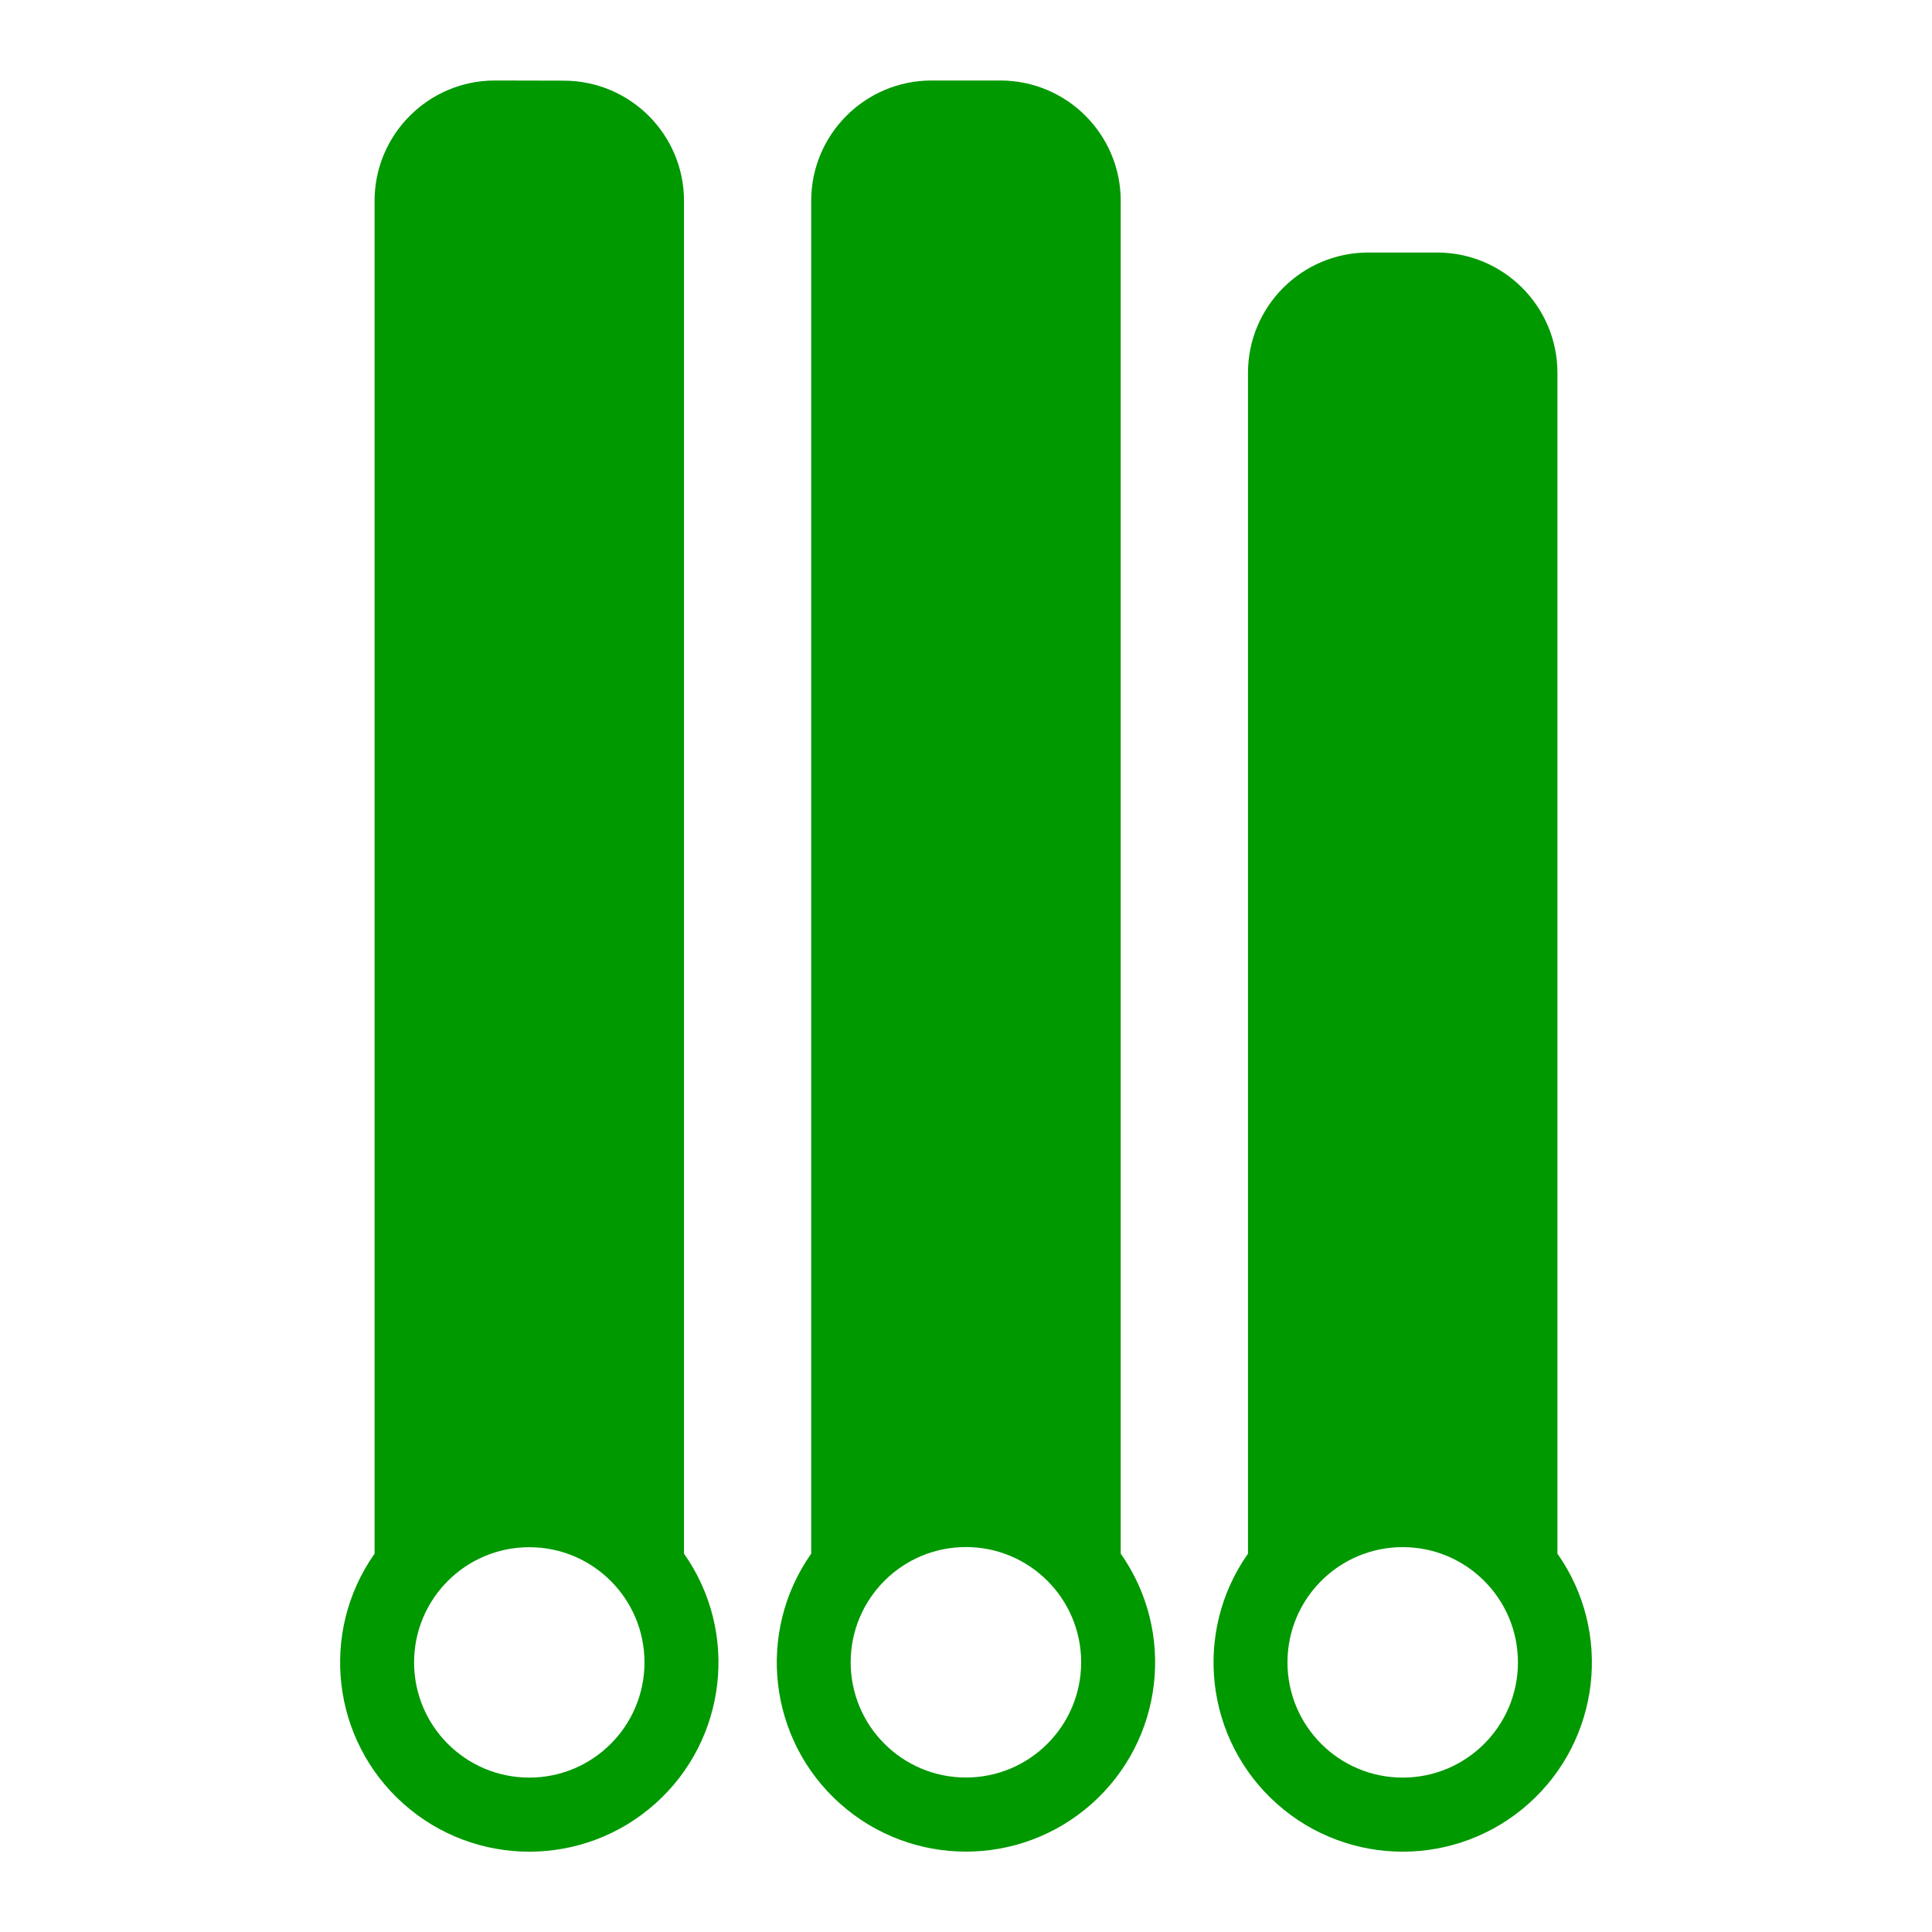
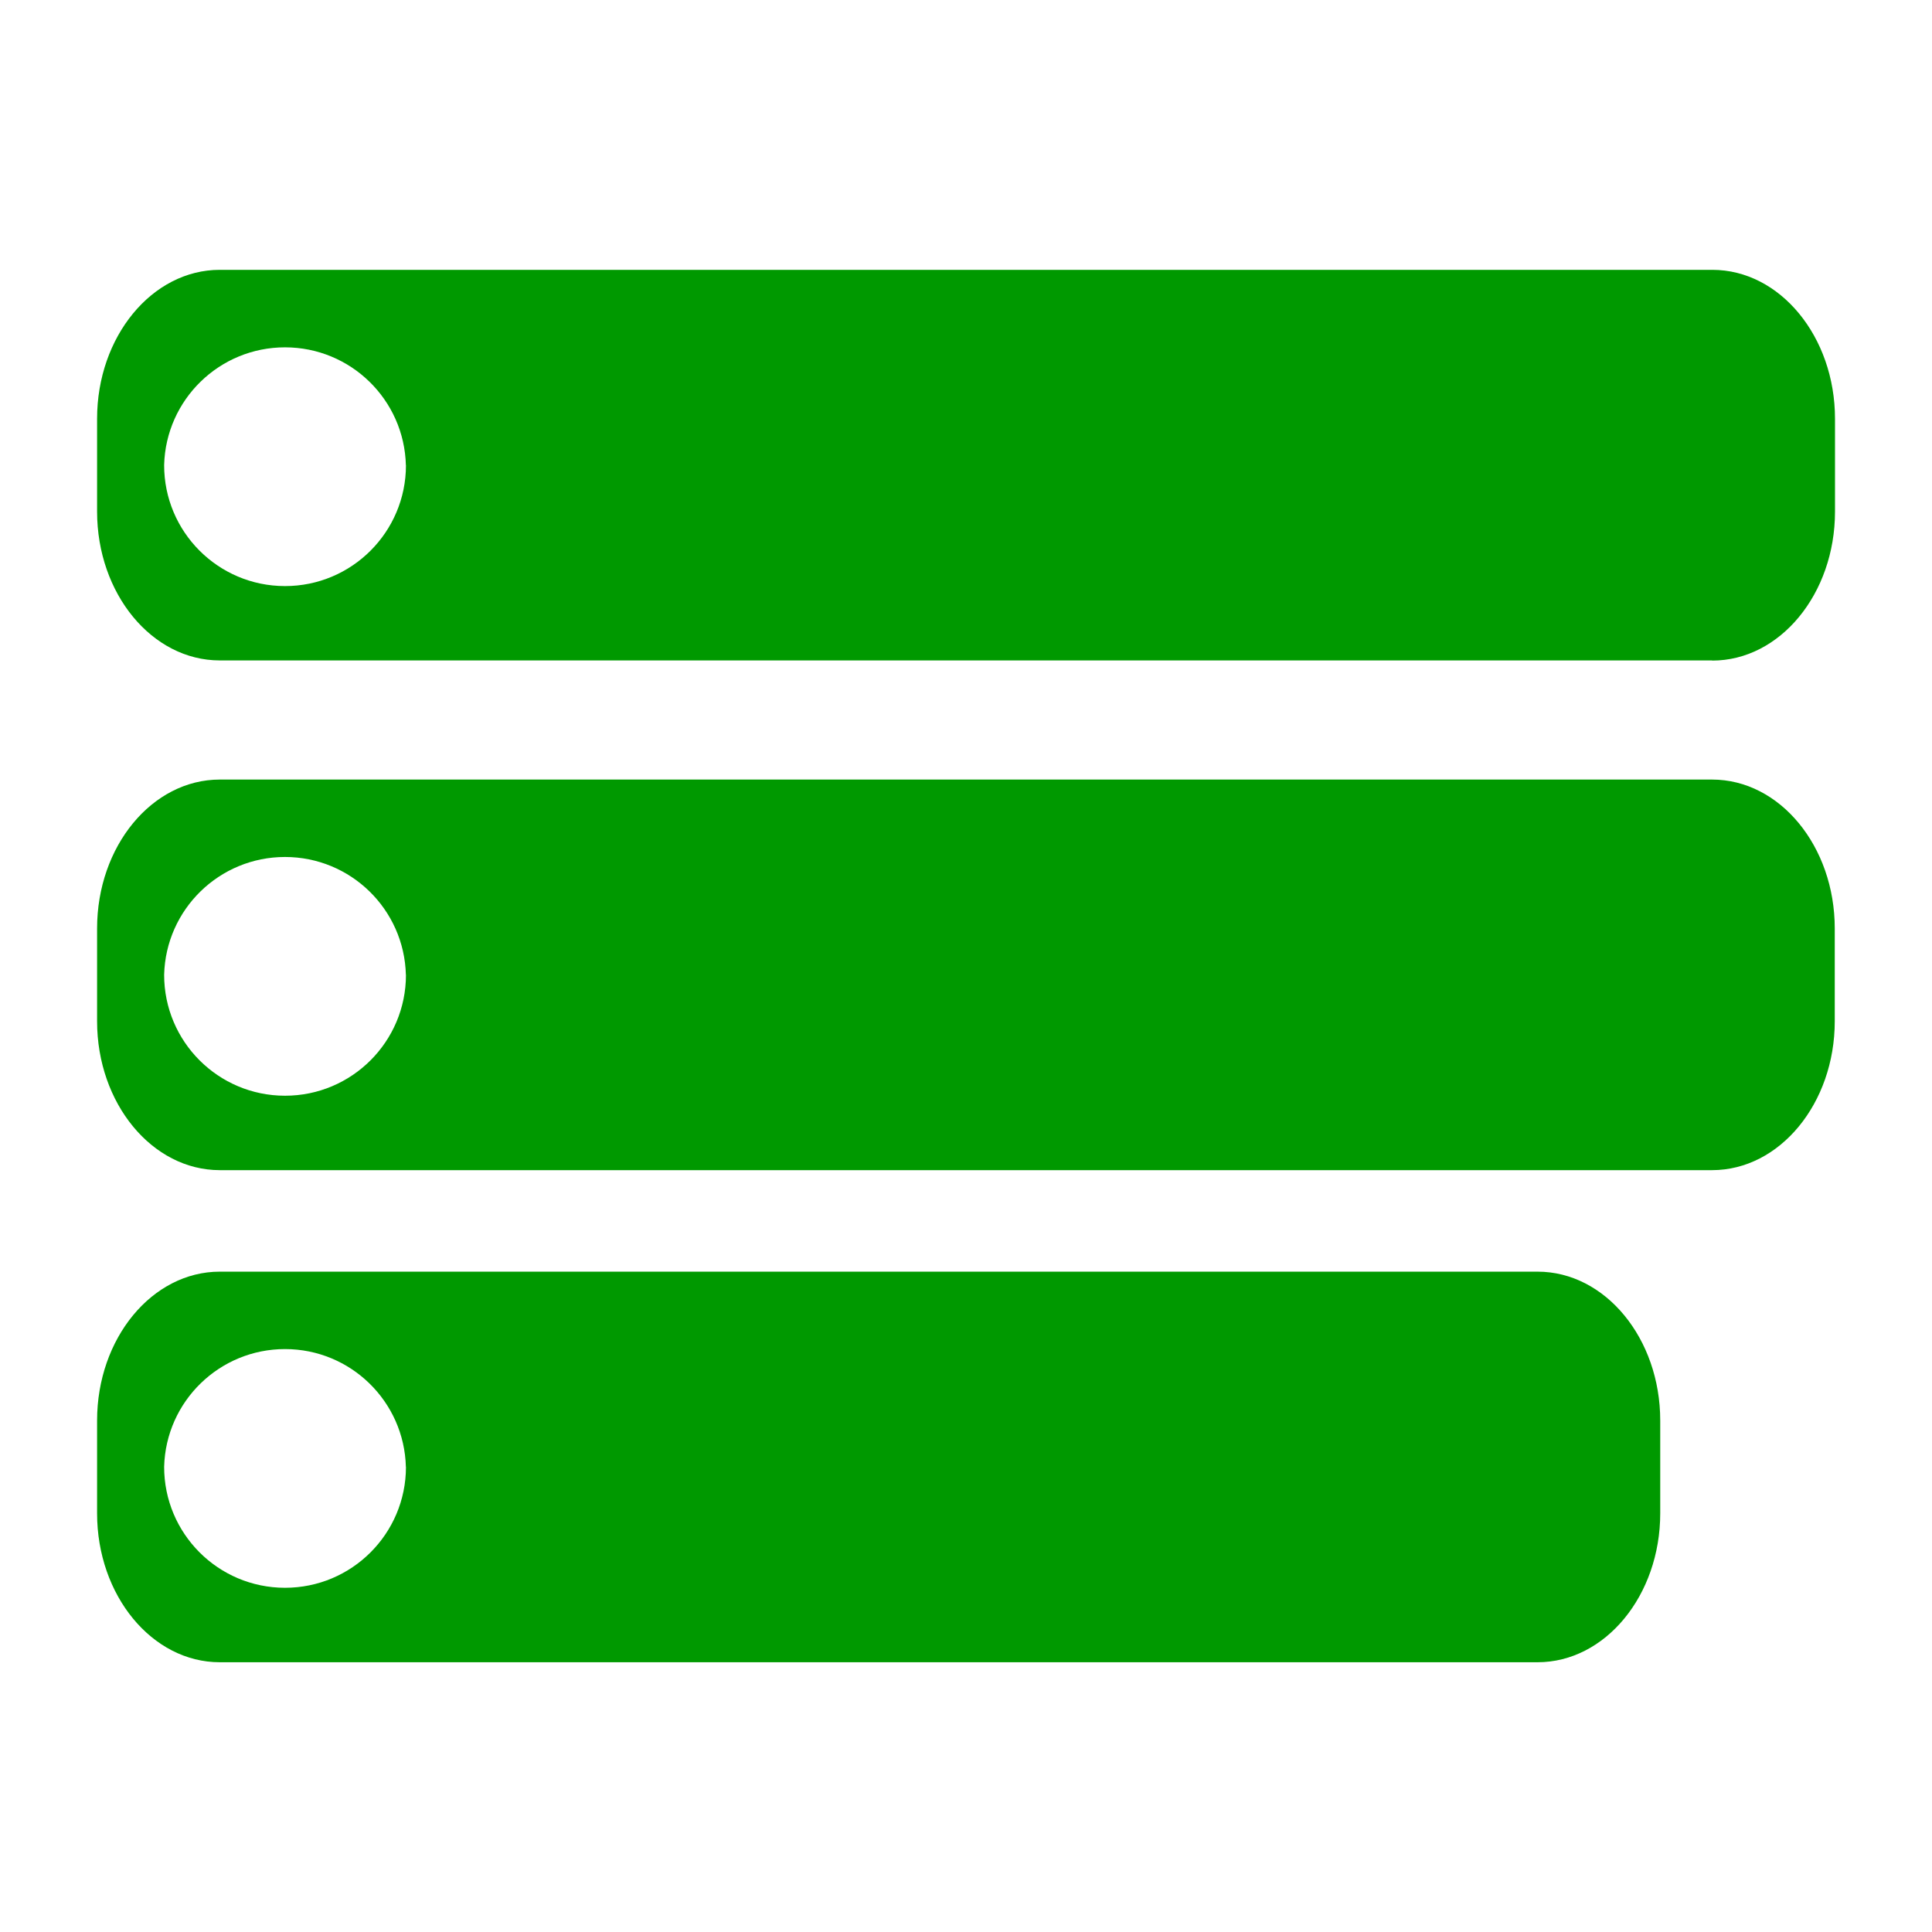
<svg xmlns="http://www.w3.org/2000/svg" viewBox="0 0 24 24" width="24" height="24">
-   <path fill="#009900" stroke="none" d="M13.922 2.495V19.3a2.35 2.35 0 11-3.845 0V2.495c0-.826.67-1.495 1.495-1.495h.855c.825 0 1.495.67 1.495 1.495zm-1.923 16.723a1.431 1.431 0 100 2.863 1.431 1.431 0 000-2.863zm5.426.001a1.431 1.431 0 100 2.863 1.431 1.431 0 000-2.863zm1.922-14.587V19.3a2.35 2.35 0 11-3.844 0V4.632c0-.826.67-1.495 1.495-1.495h.854c.826 0 1.495.67 1.495 1.495zM7.002 1.002c.826 0 1.495.669 1.495 1.494V19.3a2.35 2.35 0 11-3.848.006l.004-.006V2.496C4.653 1.67 5.323 1 6.148 1zM6.575 19.22a1.431 1.431 0 100 2.862 1.431 1.431 0 000-2.862z" />
+   <path fill="#009900" stroke="none" d="M21.268 14.536c.841 0 1.524-.83 1.524-1.85v-1.152c0-1.022-.683-1.85-1.524-1.85H2.73c-.84 0-1.524.828-1.524 1.85v1.152c0 1.02.683 1.85 1.524 1.85h18.54zM19.1 20.649c.841 0 1.524-.83 1.524-1.85v-1.152c0-1.021-.683-1.85-1.524-1.85H2.73c-.84 0-1.524.828-1.524 1.85v1.152c0 1.02.683 1.85 1.524 1.85H19.1zm2.17-12.443c.842 0 1.525-.83 1.525-1.85V5.202c0-1.02-.683-1.85-1.524-1.85H2.73c-.841 0-1.524.83-1.524 1.85v1.152c0 1.022.683 1.85 1.524 1.85h18.54zM5.043 5.78a1.502 1.502 0 1 1-3.004-.003 1.502 1.502 0 0 1 3.003.002zm0 6.33a1.502 1.502 0 1 1-3.004-.001 1.502 1.502 0 0 1 3.003 0zm0 6.113a1.502 1.502 0 1 1-3.004-.002 1.502 1.502 0 0 1 3.003.002z" />
</svg>
